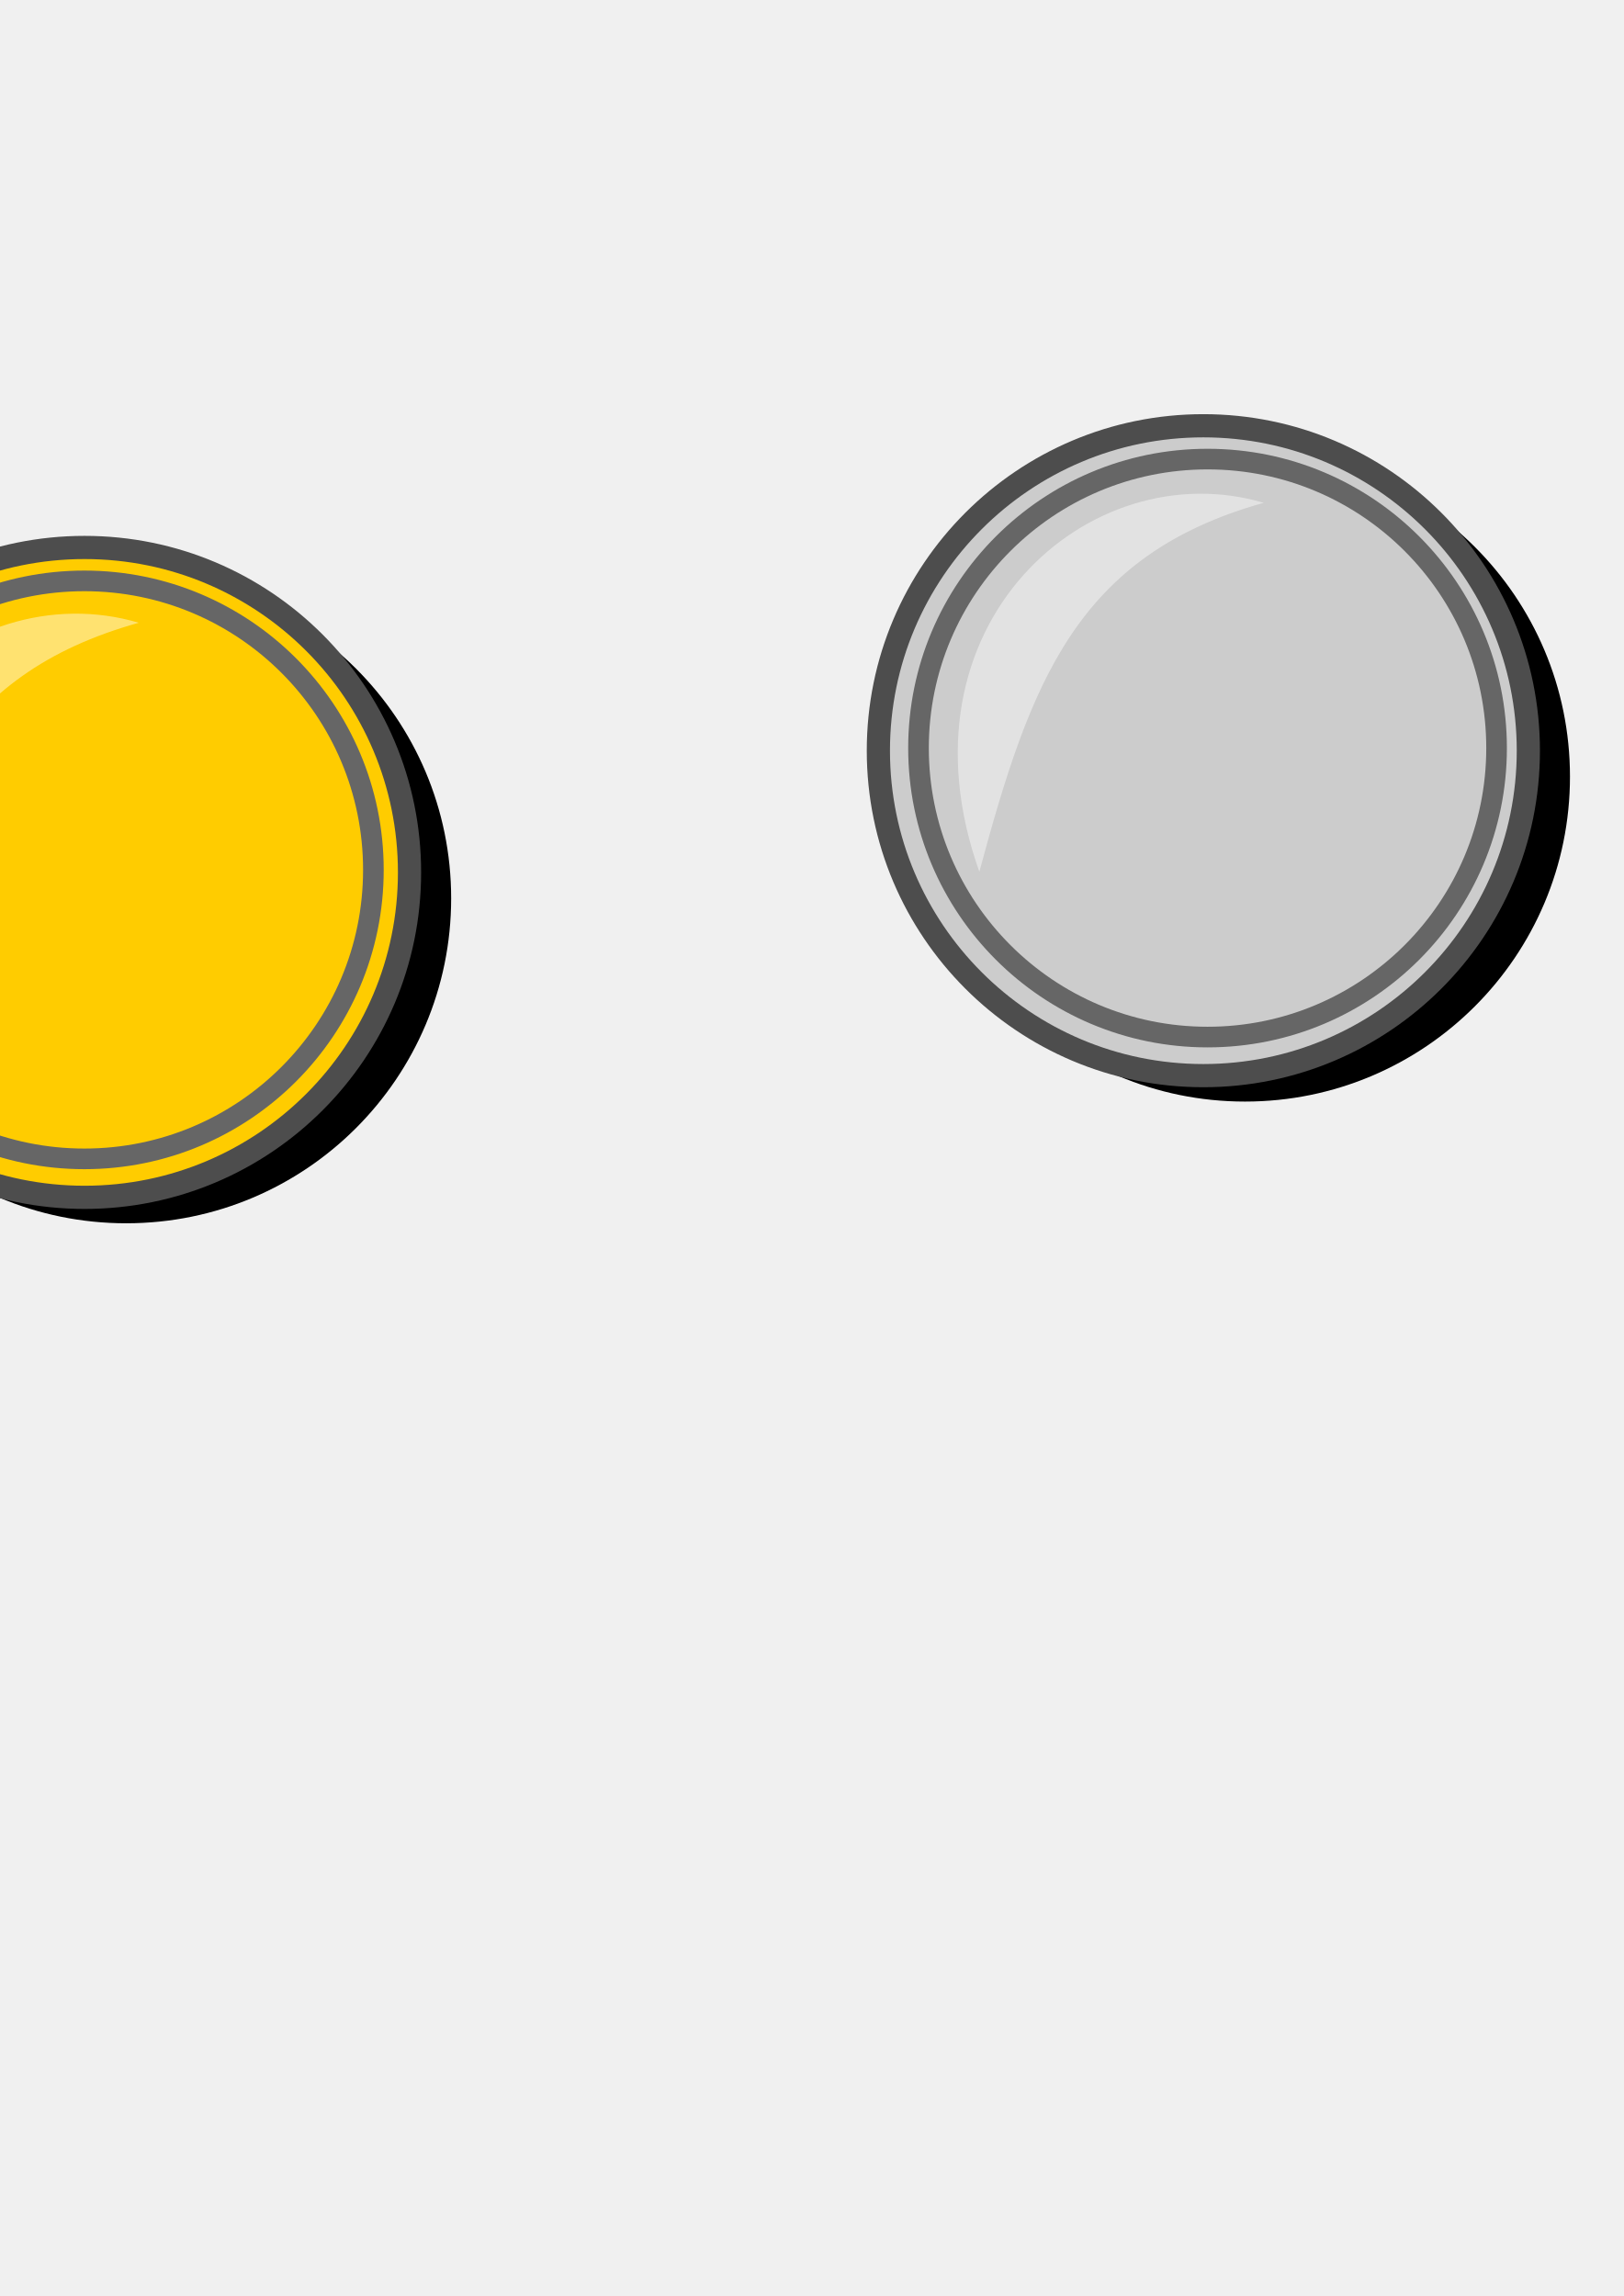
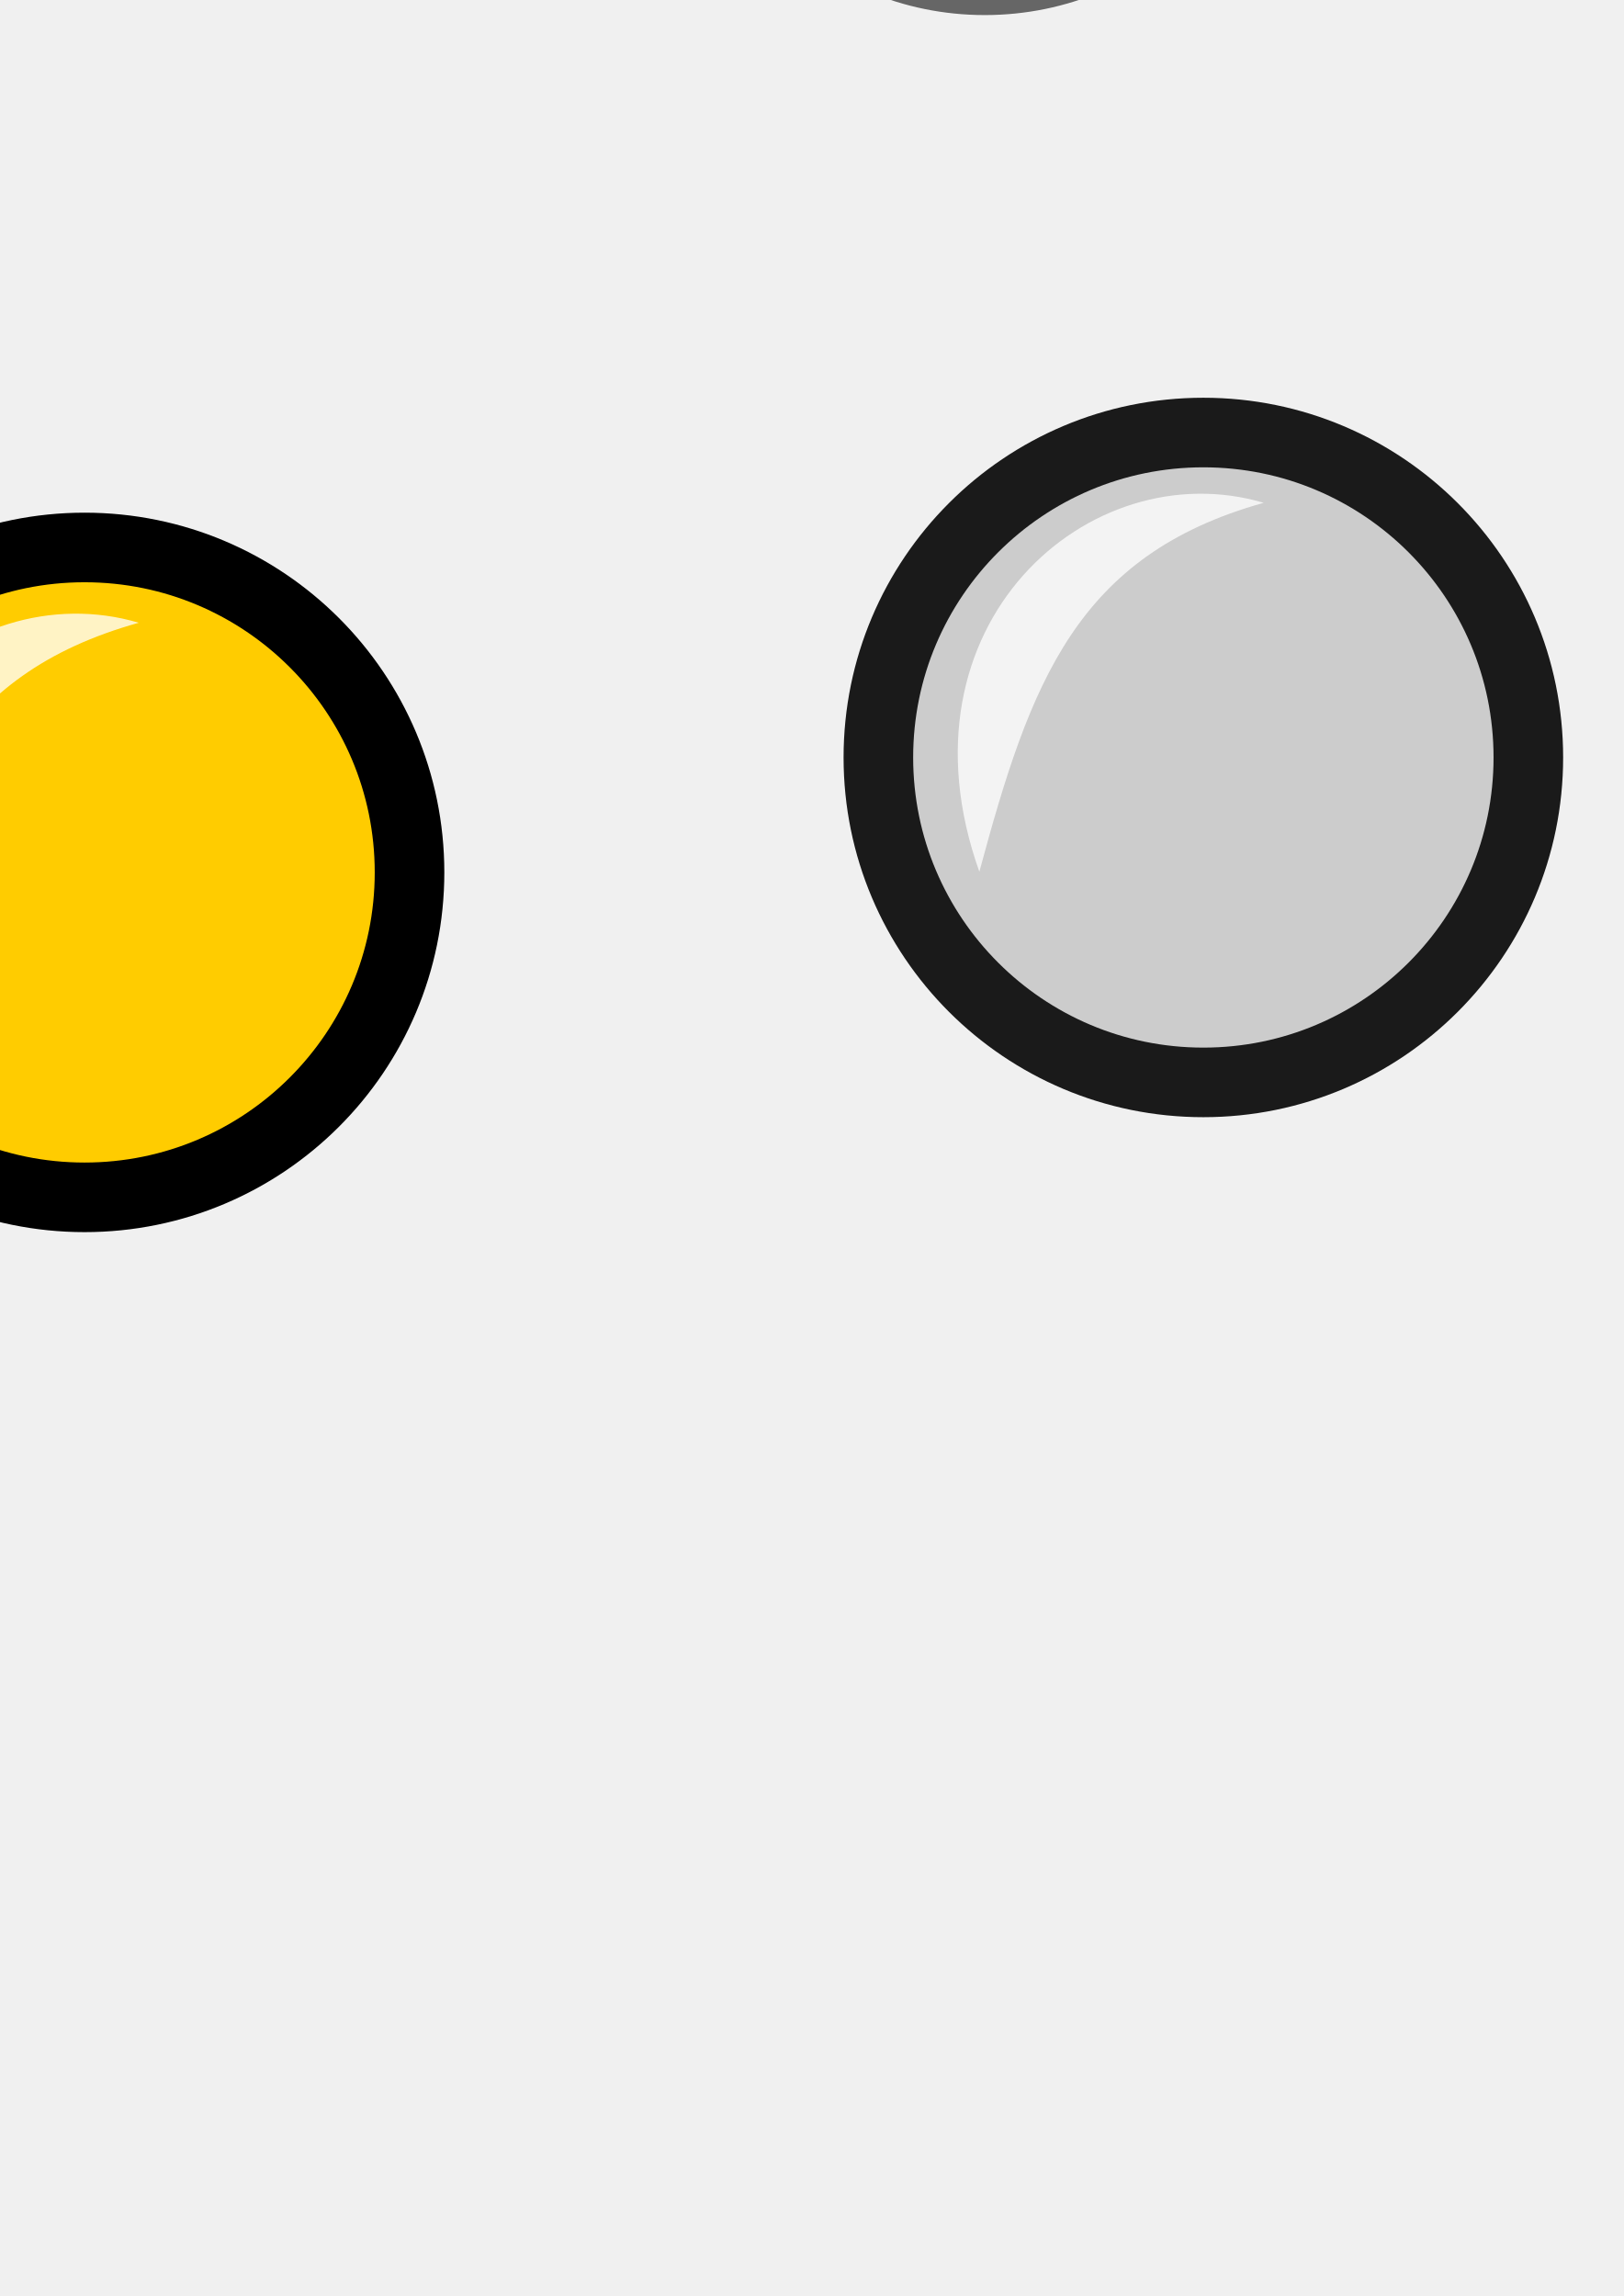
<svg xmlns="http://www.w3.org/2000/svg" width="210mm" height="297mm" viewBox="0 0 210 297" version="1.1" id="svg1">
  <defs id="defs1" />
  <g id="layer1">
-     <circle style="fill:#000000;stroke-width:3;stroke-linejoin:bevel" id="path1" cx="16.318" cy="116.206" r="42.032" />
-     <circle style="fill:#ffcc00;stroke-width:3;stroke-linejoin:bevel;stroke:#4d4d4d" id="path1-2" cx="10.934" cy="112.85" r="42.032" />
-     <circle style="fill:none;stroke:#666666;stroke-width:2.668;stroke-linejoin:bevel" id="path1-2-0" cx="10.91" cy="112.523" r="37.382" />
-     <circle style="fill:#000000;stroke-width:3;stroke-linejoin:bevel" id="path1-0" cx="161.019" cy="100.462" r="42.032" />
-     <circle style="fill:#cccccc;stroke:#4d4d4d;stroke-width:3;stroke-linejoin:bevel" id="path1-2-5" cx="155.635" cy="97.107" r="42.032" />
-     <circle style="fill:none;stroke:#666666;stroke-width:2.668;stroke-linejoin:bevel" id="path1-2-0-9" cx="156.176" cy="96.768" r="37.382" />
-     <path style="opacity:0.44;fill:#ffffff;stroke:none;stroke-width:3;stroke-linejoin:bevel" d="M -18.825,128.275 C -30.207,96.322 -4.579,73.896 17.95,80.555 -6.271,87.32 -12.231,103.798 -18.825,128.275 Z" id="path2" />
-     <path style="opacity:0.44;fill:#ffffff;stroke:none;stroke-width:3;stroke-linejoin:bevel" d="m 126.664,112.76 c -11.382,-31.953 14.246,-54.38 36.775,-47.72 -24.221,6.765 -30.181,23.242 -36.775,47.72 z" id="path2-9" />
+     <circle style="fill:#ffcc00;stroke-width:9;stroke-linejoin:bevel;stroke:#000000;stroke-dasharray:none" id="path1-2" cx="10.934" cy="112.85" r="42.032" />
+     <circle style="fill:none;stroke:#666666;stroke-width:2.668;stroke-linejoin:bevel" id="path1-2-0" cx="127.365" cy="-36.766" r="37.382" />
+     <circle style="fill:#cccccc;stroke:#1a1a1a;stroke-width:9;stroke-linejoin:bevel;stroke-dasharray:none" id="path1-2-5" cx="155.635" cy="97.982" r="42.032" />
+     <circle style="fill:none;stroke:#666666;stroke-width:2.668;stroke-linejoin:bevel" id="path1-2-0-9" cx="262.561" cy="-31.507" r="37.382" />
+     <path style="opacity:0.77;fill:#ffffff;stroke:none;stroke-width:3;stroke-linejoin:bevel" d="M -18.825,128.275 C -30.207,96.322 -4.579,73.896 17.95,80.555 -6.271,87.32 -12.231,103.798 -18.825,128.275 Z" id="path2" />
+     <path style="opacity:0.77;fill:#ffffff;stroke:none;stroke-width:3;stroke-linejoin:bevel" d="m 126.664,112.76 c -11.382,-31.953 14.246,-54.38 36.775,-47.72 -24.221,6.765 -30.181,23.242 -36.775,47.72 z" id="path2-9" />
  </g>
</svg>
